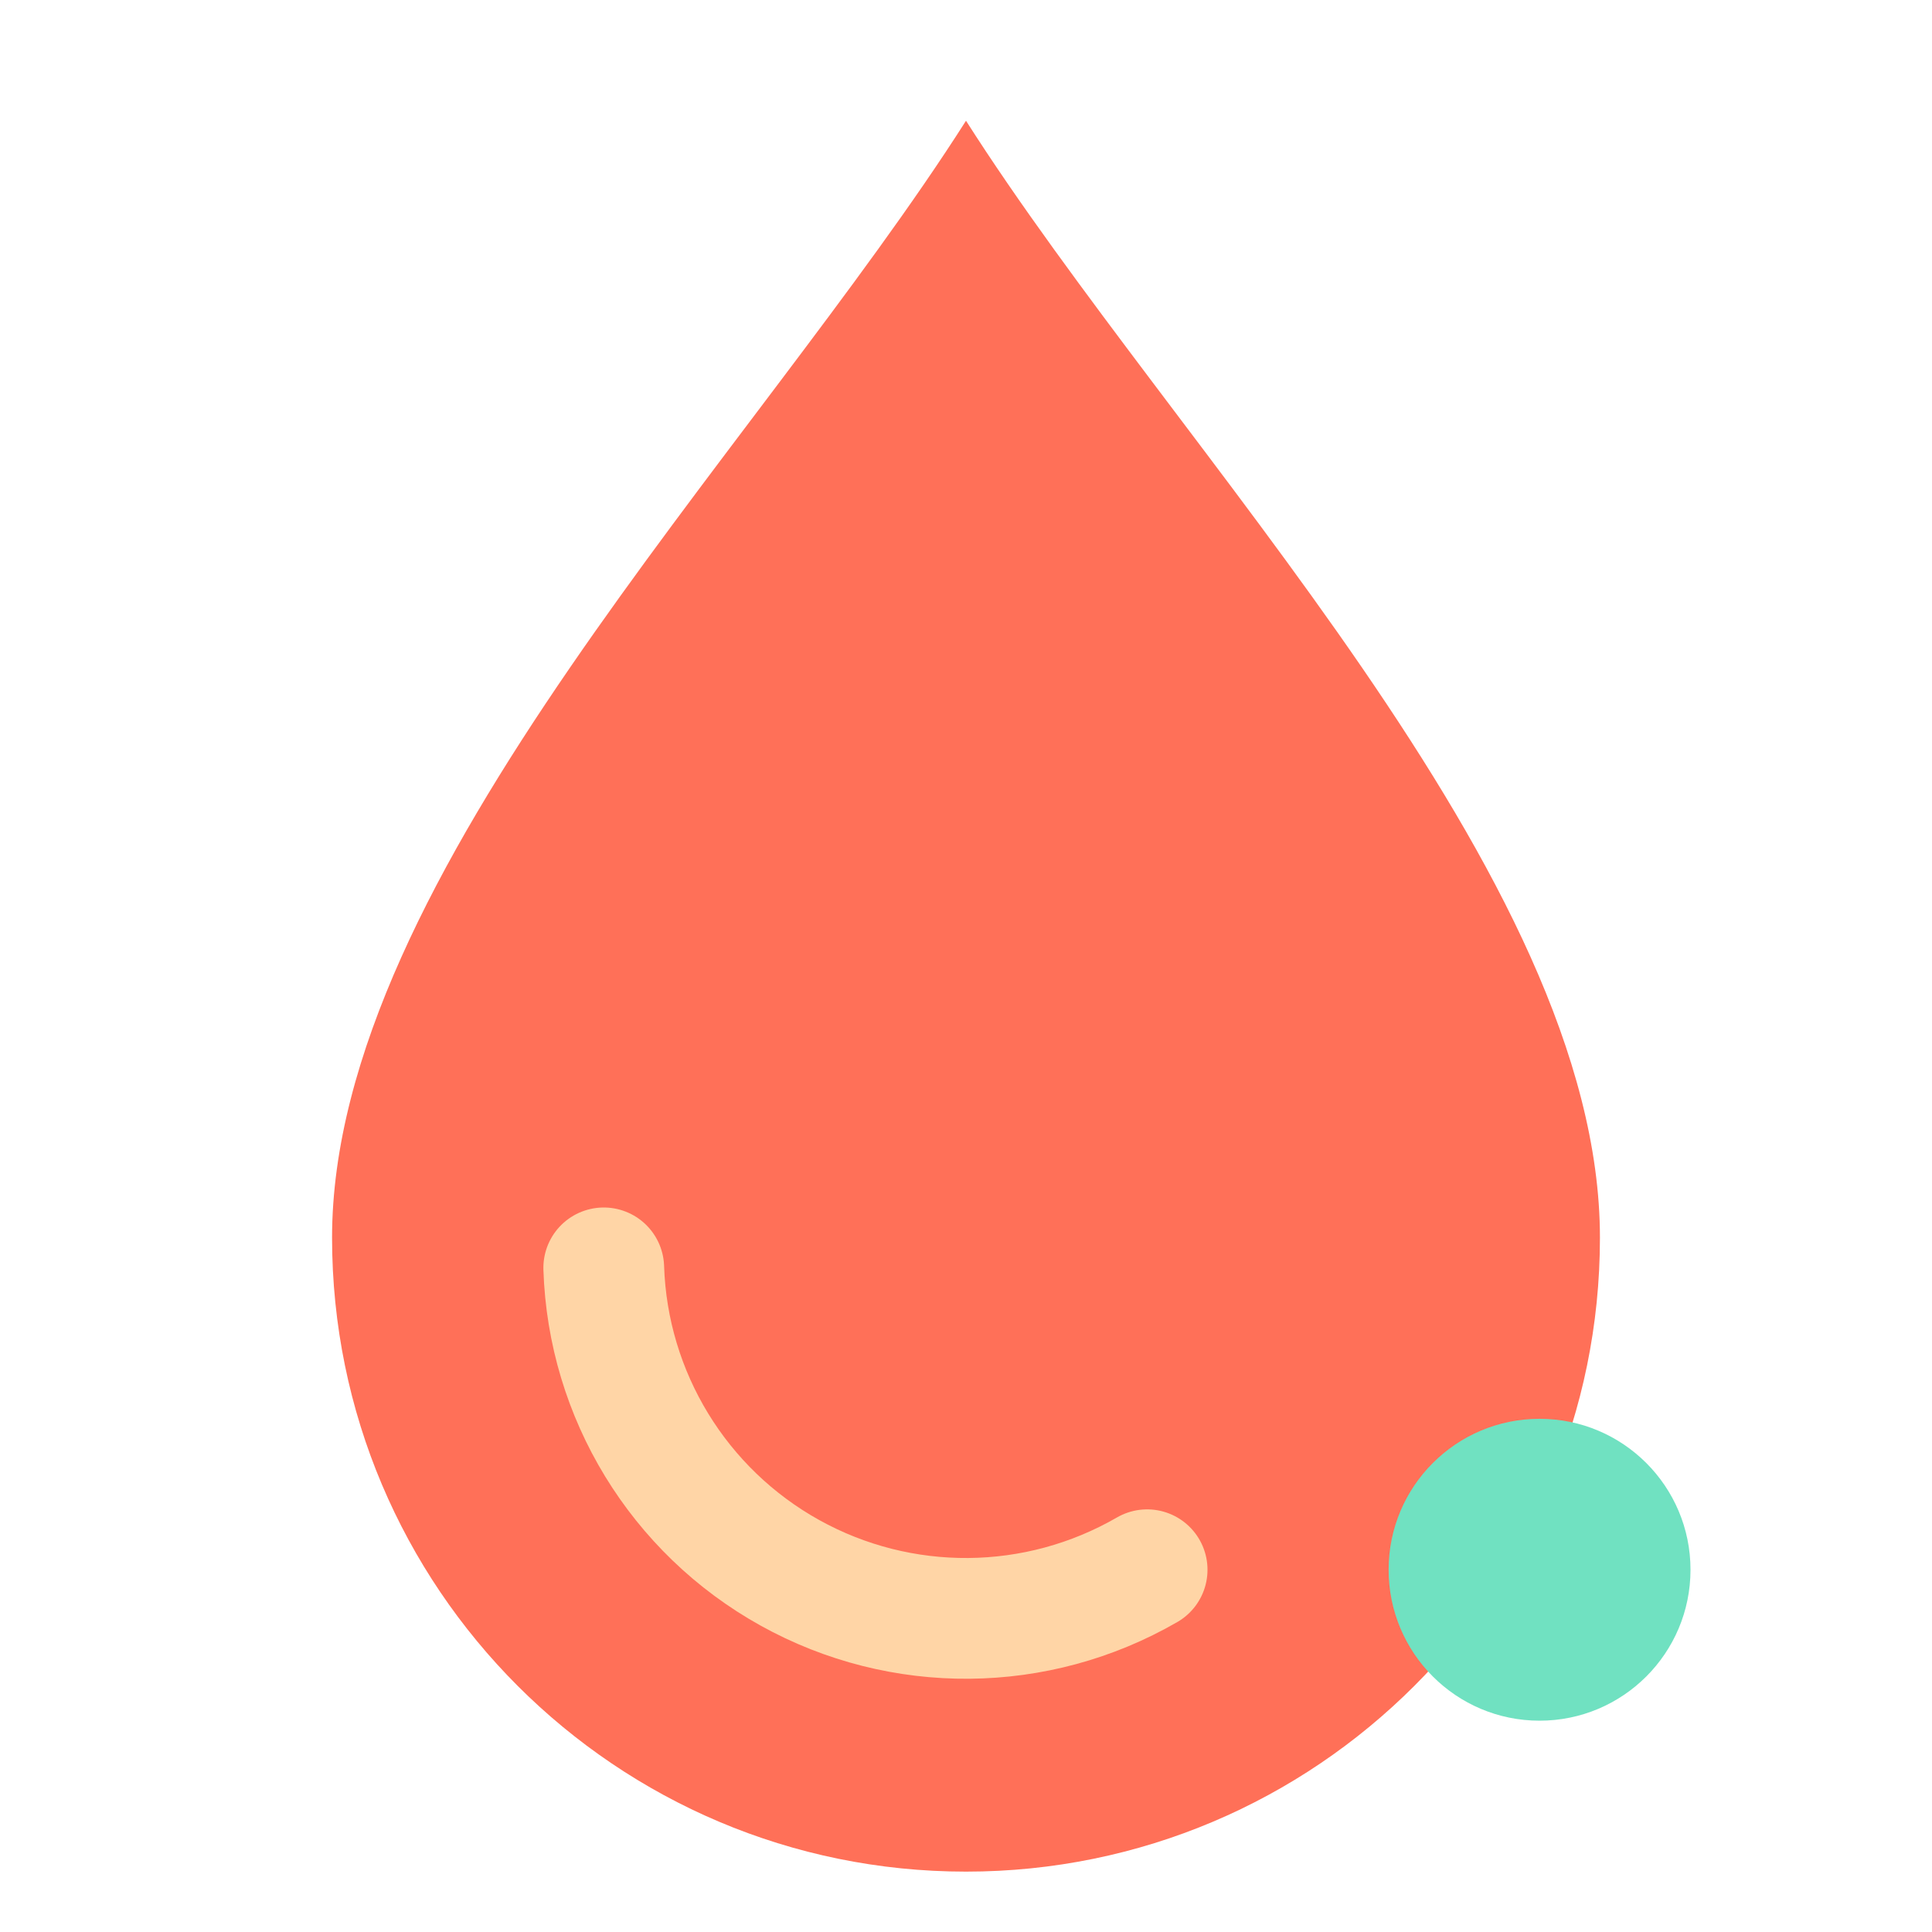
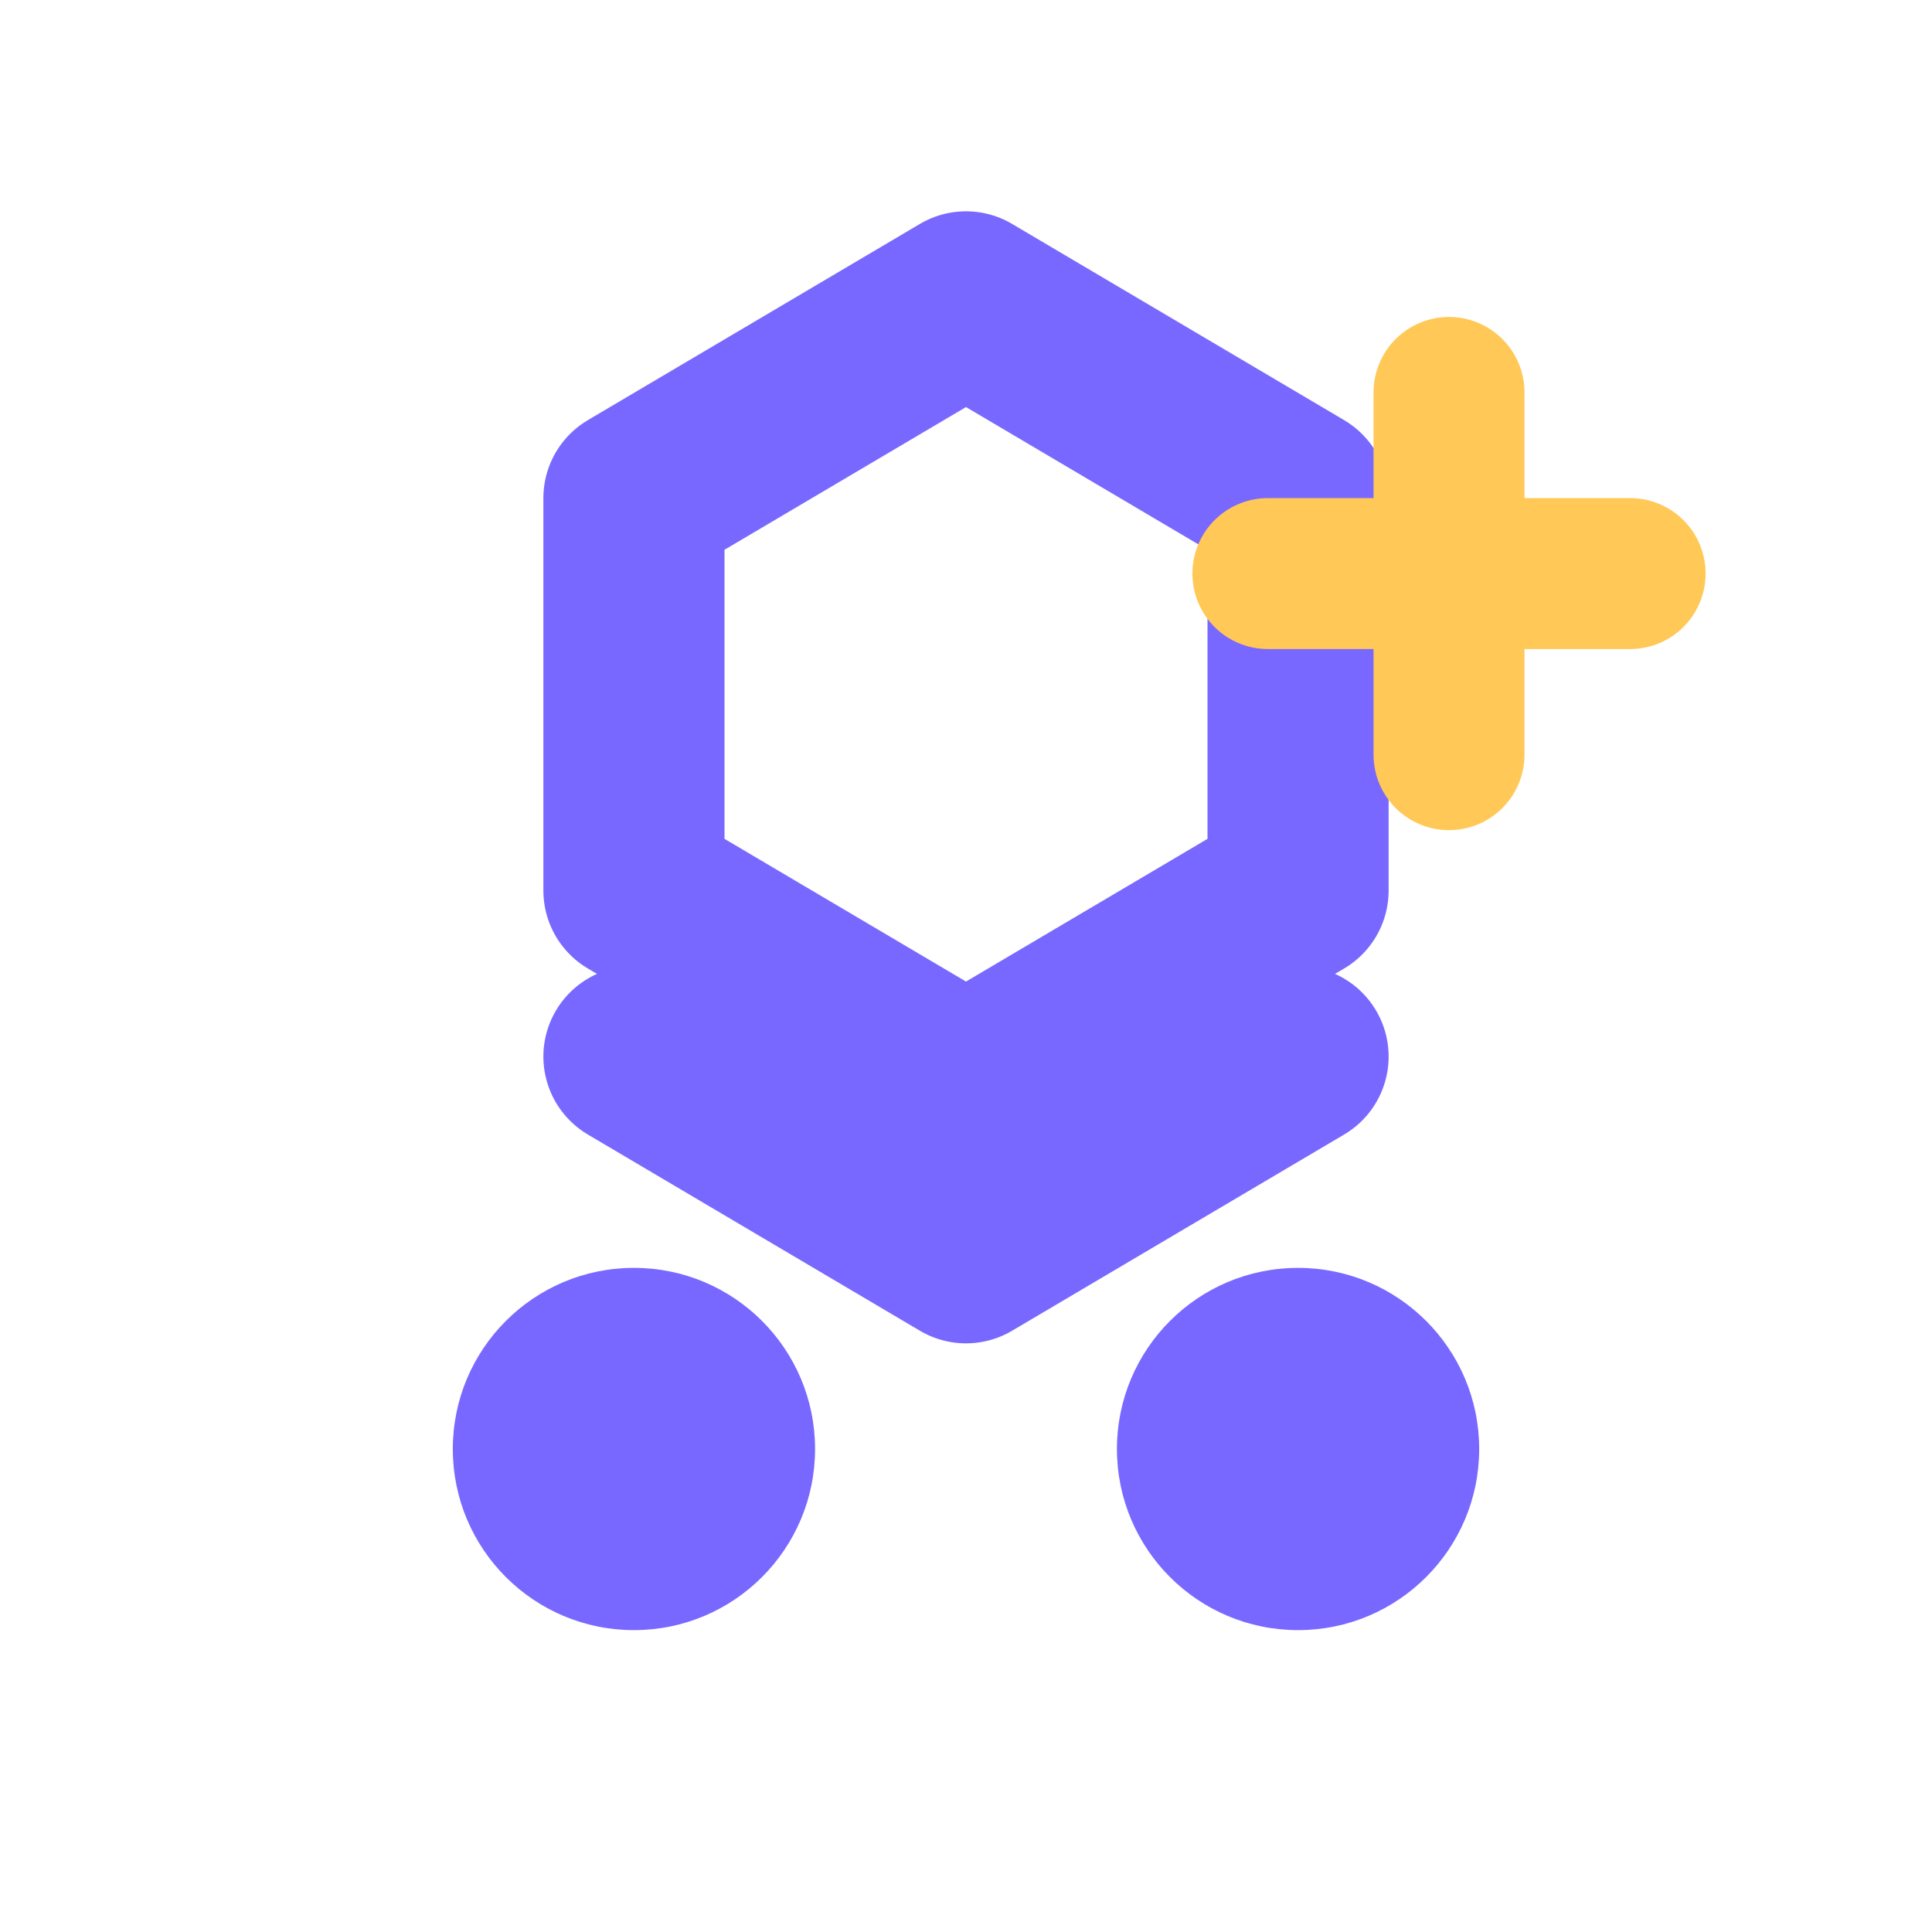
<svg xmlns="http://www.w3.org/2000/svg" viewBox="0 0 64 64">
-   <path d="M32 4C25 15 11 29 11 41a21 21 0 0 0 42 0C53 29 39 15 32 4Z" fill="#ff7058" />
-   <path d="M20 42a12 12 0 0 0 18 10" fill="none" stroke="#ffd5a6" stroke-width="4" stroke-linecap="round" />
-   <circle cx="51" cy="52" r="5" fill="#70e1c1" />
+   <path d="M21 16.5 32 10l11 6.5v13L32 36l-11-6.5z" fill="none" stroke="#7868ff" stroke-width="6" stroke-linejoin="round" />
+   <path d="m21 35 11 6.5L43 35" fill="none" stroke="#7868ff" stroke-width="6" stroke-linecap="round" stroke-linejoin="round" />
+   <circle cx="21" cy="48" r="6" fill="#7868ff" />
+   <circle cx="43" cy="48" r="6" fill="#7868ff" />
+   <path d="M48 13v12M42 19h12" stroke="#ffc857" stroke-width="5" stroke-linecap="round" />
</svg>
